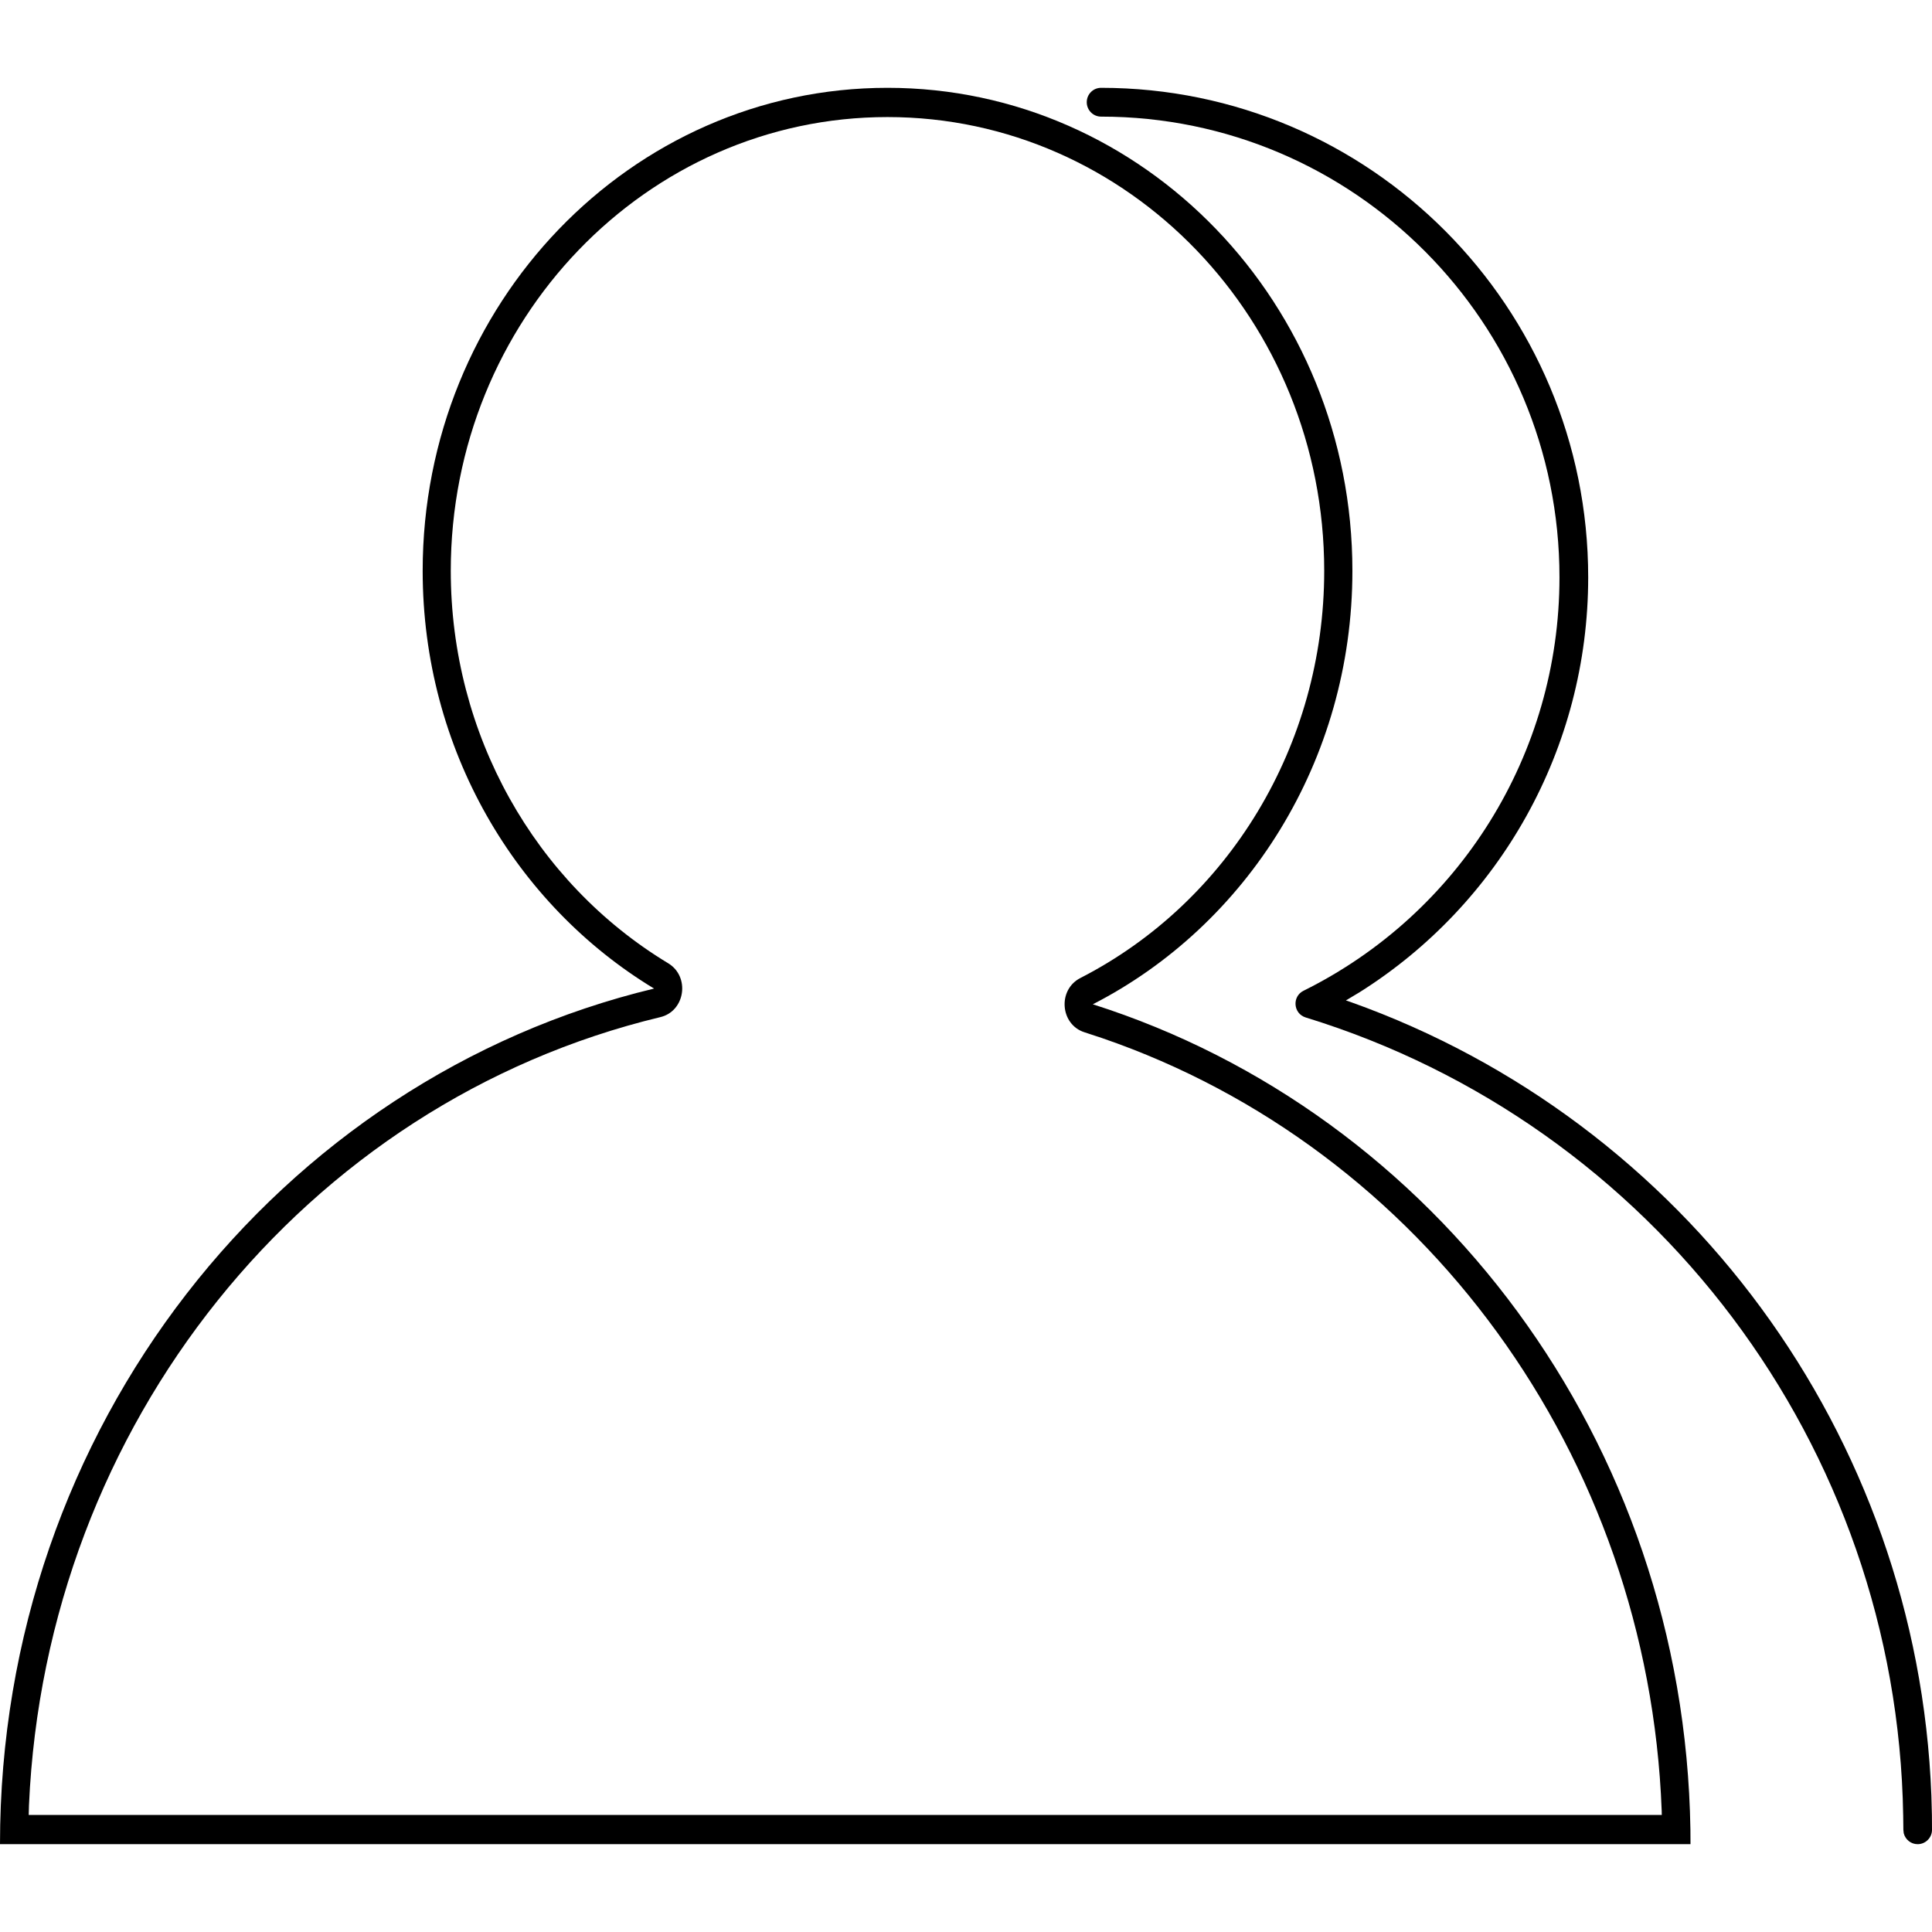
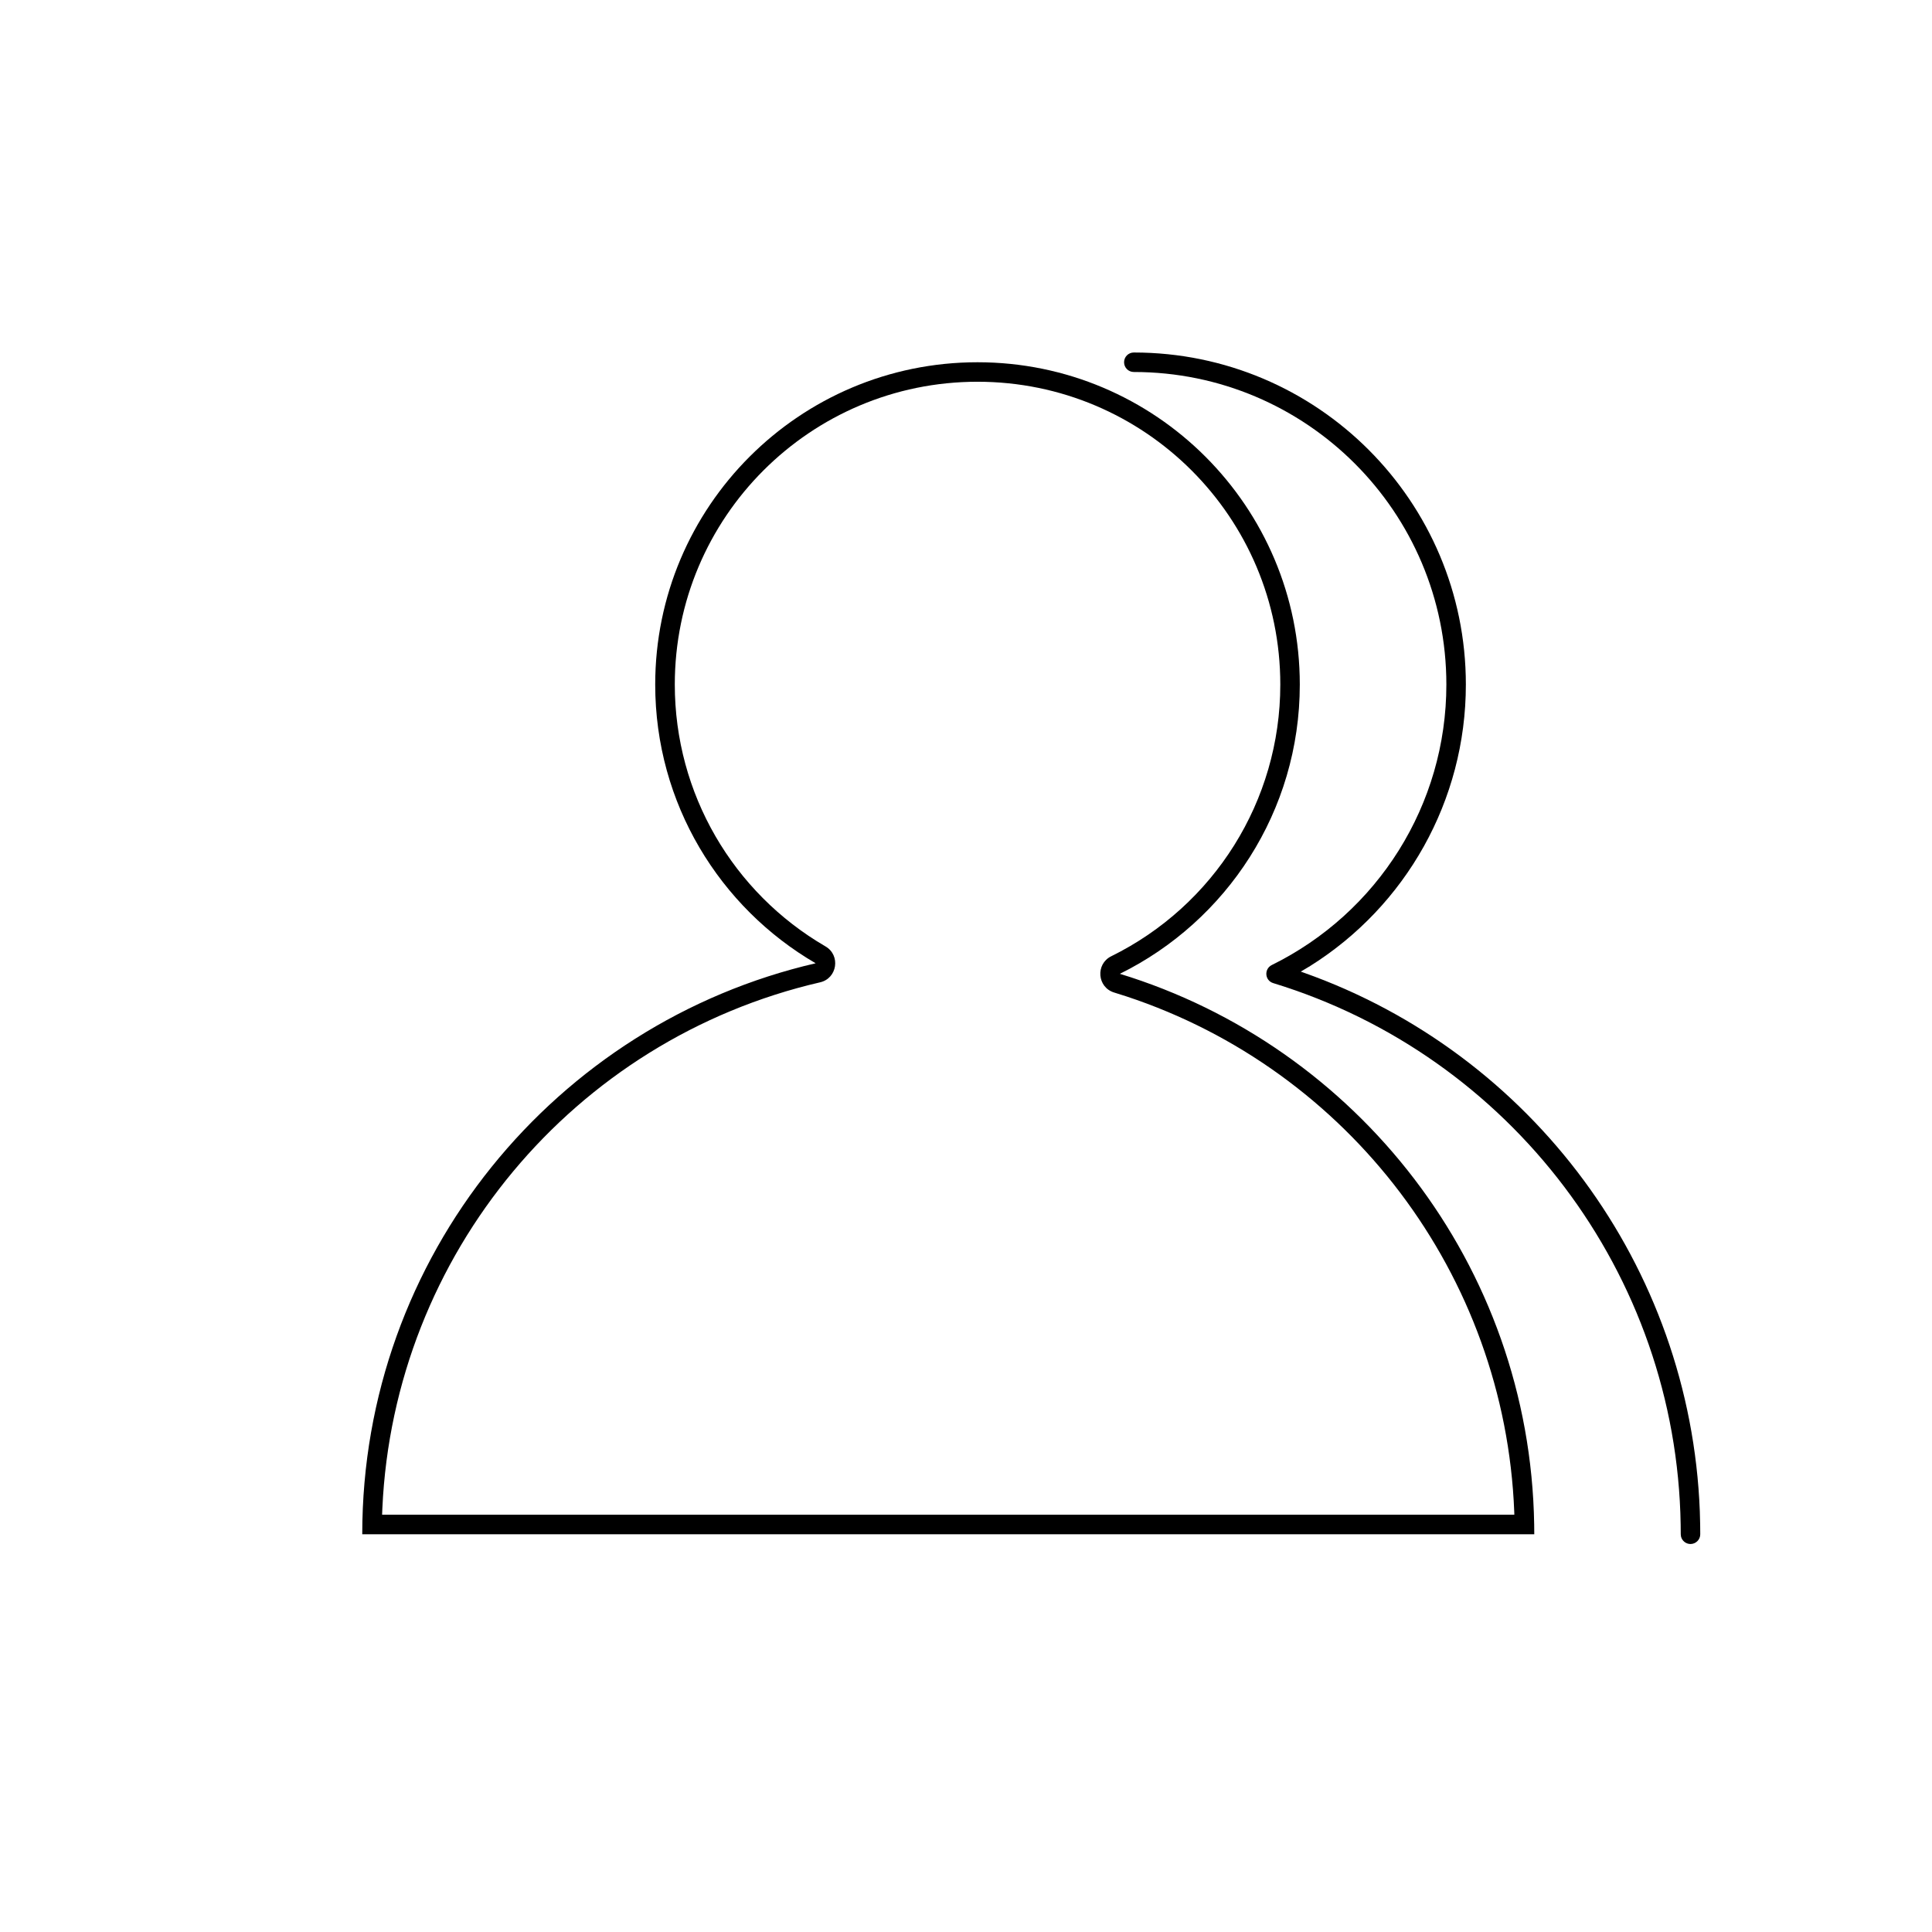
<svg xmlns="http://www.w3.org/2000/svg" width="22px" height="22px" viewBox="0 0 22 22" version="1.1">
  <g id="页面-1" stroke="none" stroke-width="1" fill="none" fill-rule="evenodd">
    <g id="folder-public">
      <rect id="矩形" x="0" y="0" width="22" height="22" />
-       <g id="编组-9" transform="translate(-0, 1)" fill="#000000" fill-rule="nonzero">
-         <path d="M10.106,0 C13.03,0 15.4,2.462 15.4,5.5 C15.4,7.666 14.195,9.539 12.444,10.436 C16.336,11.672 19.18,15.403 19.249,19.835 L19.25,20 L0,20 C0,15.255 3.181,11.282 7.448,10.257 C5.872,9.304 4.813,7.531 4.813,5.5 C4.813,2.462 7.183,0 10.106,0 Z M10.106,0.333 C7.36,0.333 5.133,2.647 5.133,5.5 C5.133,7.361 6.088,9.05 7.609,9.969 C7.86,10.121 7.803,10.514 7.52,10.582 C3.472,11.554 0.52,15.225 0.33,19.557 L0.327,19.667 L18.923,19.667 L18.922,19.619 C18.77,15.571 16.203,12.076 12.55,10.821 L12.35,10.755 C12.072,10.667 12.041,10.271 12.302,10.137 C13.988,9.273 15.079,7.488 15.079,5.5 C15.079,2.647 12.853,0.333 10.106,0.333 Z" id="形状结合" />
-         <path d="M12.538,-1.26882631e-15 C15.601,-1.26882631e-15 18.085,2.495 18.085,5.574 C18.085,7.524 17.079,9.293 15.483,10.298 L15.326,10.392 L15.382,10.411 C19.182,11.766 21.835,15.33 21.993,19.447 L21.999,19.672 L22,19.835 C22.001,19.925 21.928,19.999 21.838,20 C21.761,20.001 21.696,19.947 21.678,19.875 L21.674,19.837 L21.672,19.676 C21.604,15.458 18.826,11.802 14.868,10.586 C14.726,10.542 14.711,10.348 14.843,10.282 C16.613,9.405 17.758,7.593 17.758,5.574 C17.758,2.677 15.421,0.328 12.538,0.328 C12.448,0.328 12.375,0.254 12.375,0.164 C12.375,0.073 12.448,-1.26882631e-15 12.538,-1.26882631e-15 Z" id="路径" />
+       <g id="编组-9" transform="translate(4.125, 4.125)" fill="#000000" fill-rule="nonzero">
+         <path d="M7.006,0 C9.033,0 10.676,1.643 10.676,3.67 C10.676,5.115 9.841,6.365 8.627,6.964 C11.325,7.789 13.297,10.278 13.345,13.235 L13.346,13.346 L0,13.346 C0,10.179 2.205,7.528 5.163,6.844 C4.071,6.209 3.336,5.025 3.336,3.67 C3.336,1.643 4.98,0 7.006,0 Z M7.006,0.222 C5.102,0.222 3.559,1.766 3.559,3.67 C3.559,4.912 4.221,6.039 5.275,6.652 C5.449,6.753 5.41,7.016 5.213,7.061 C2.407,7.71 0.36,10.159 0.229,13.05 L0.226,13.123 L13.119,13.123 L13.118,13.091 C13.013,10.39 11.233,8.058 8.701,7.221 L8.562,7.177 C8.369,7.118 8.348,6.853 8.529,6.764 C9.698,6.188 10.454,4.997 10.454,3.67 C10.454,1.766 8.91,0.222 7.006,0.222 Z" id="形状结合" />
+         <path d="M8.786,-0.111 C10.874,-0.111 12.567,1.582 12.567,3.67 C12.567,4.993 11.882,6.193 10.794,6.875 L10.687,6.939 L10.724,6.952 C13.315,7.871 15.123,10.289 15.231,13.082 L15.235,13.234 L15.236,13.345 C15.237,13.406 15.187,13.456 15.126,13.457 C15.073,13.457 15.029,13.421 15.017,13.372 L15.014,13.346 L15.013,13.237 C14.967,10.376 13.072,7.895 10.374,7.07 C10.277,7.041 10.267,6.909 10.357,6.864 C11.564,6.269 12.345,5.04 12.345,3.67 C12.345,1.705 10.751,0.111 8.786,0.111 C8.724,0.111 8.675,0.061 8.675,-2.77555756e-17 C8.675,-0.061 8.724,-0.111 8.786,-0.111 Z" id="路径" />
      </g>
    </g>
  </g>
</svg>
